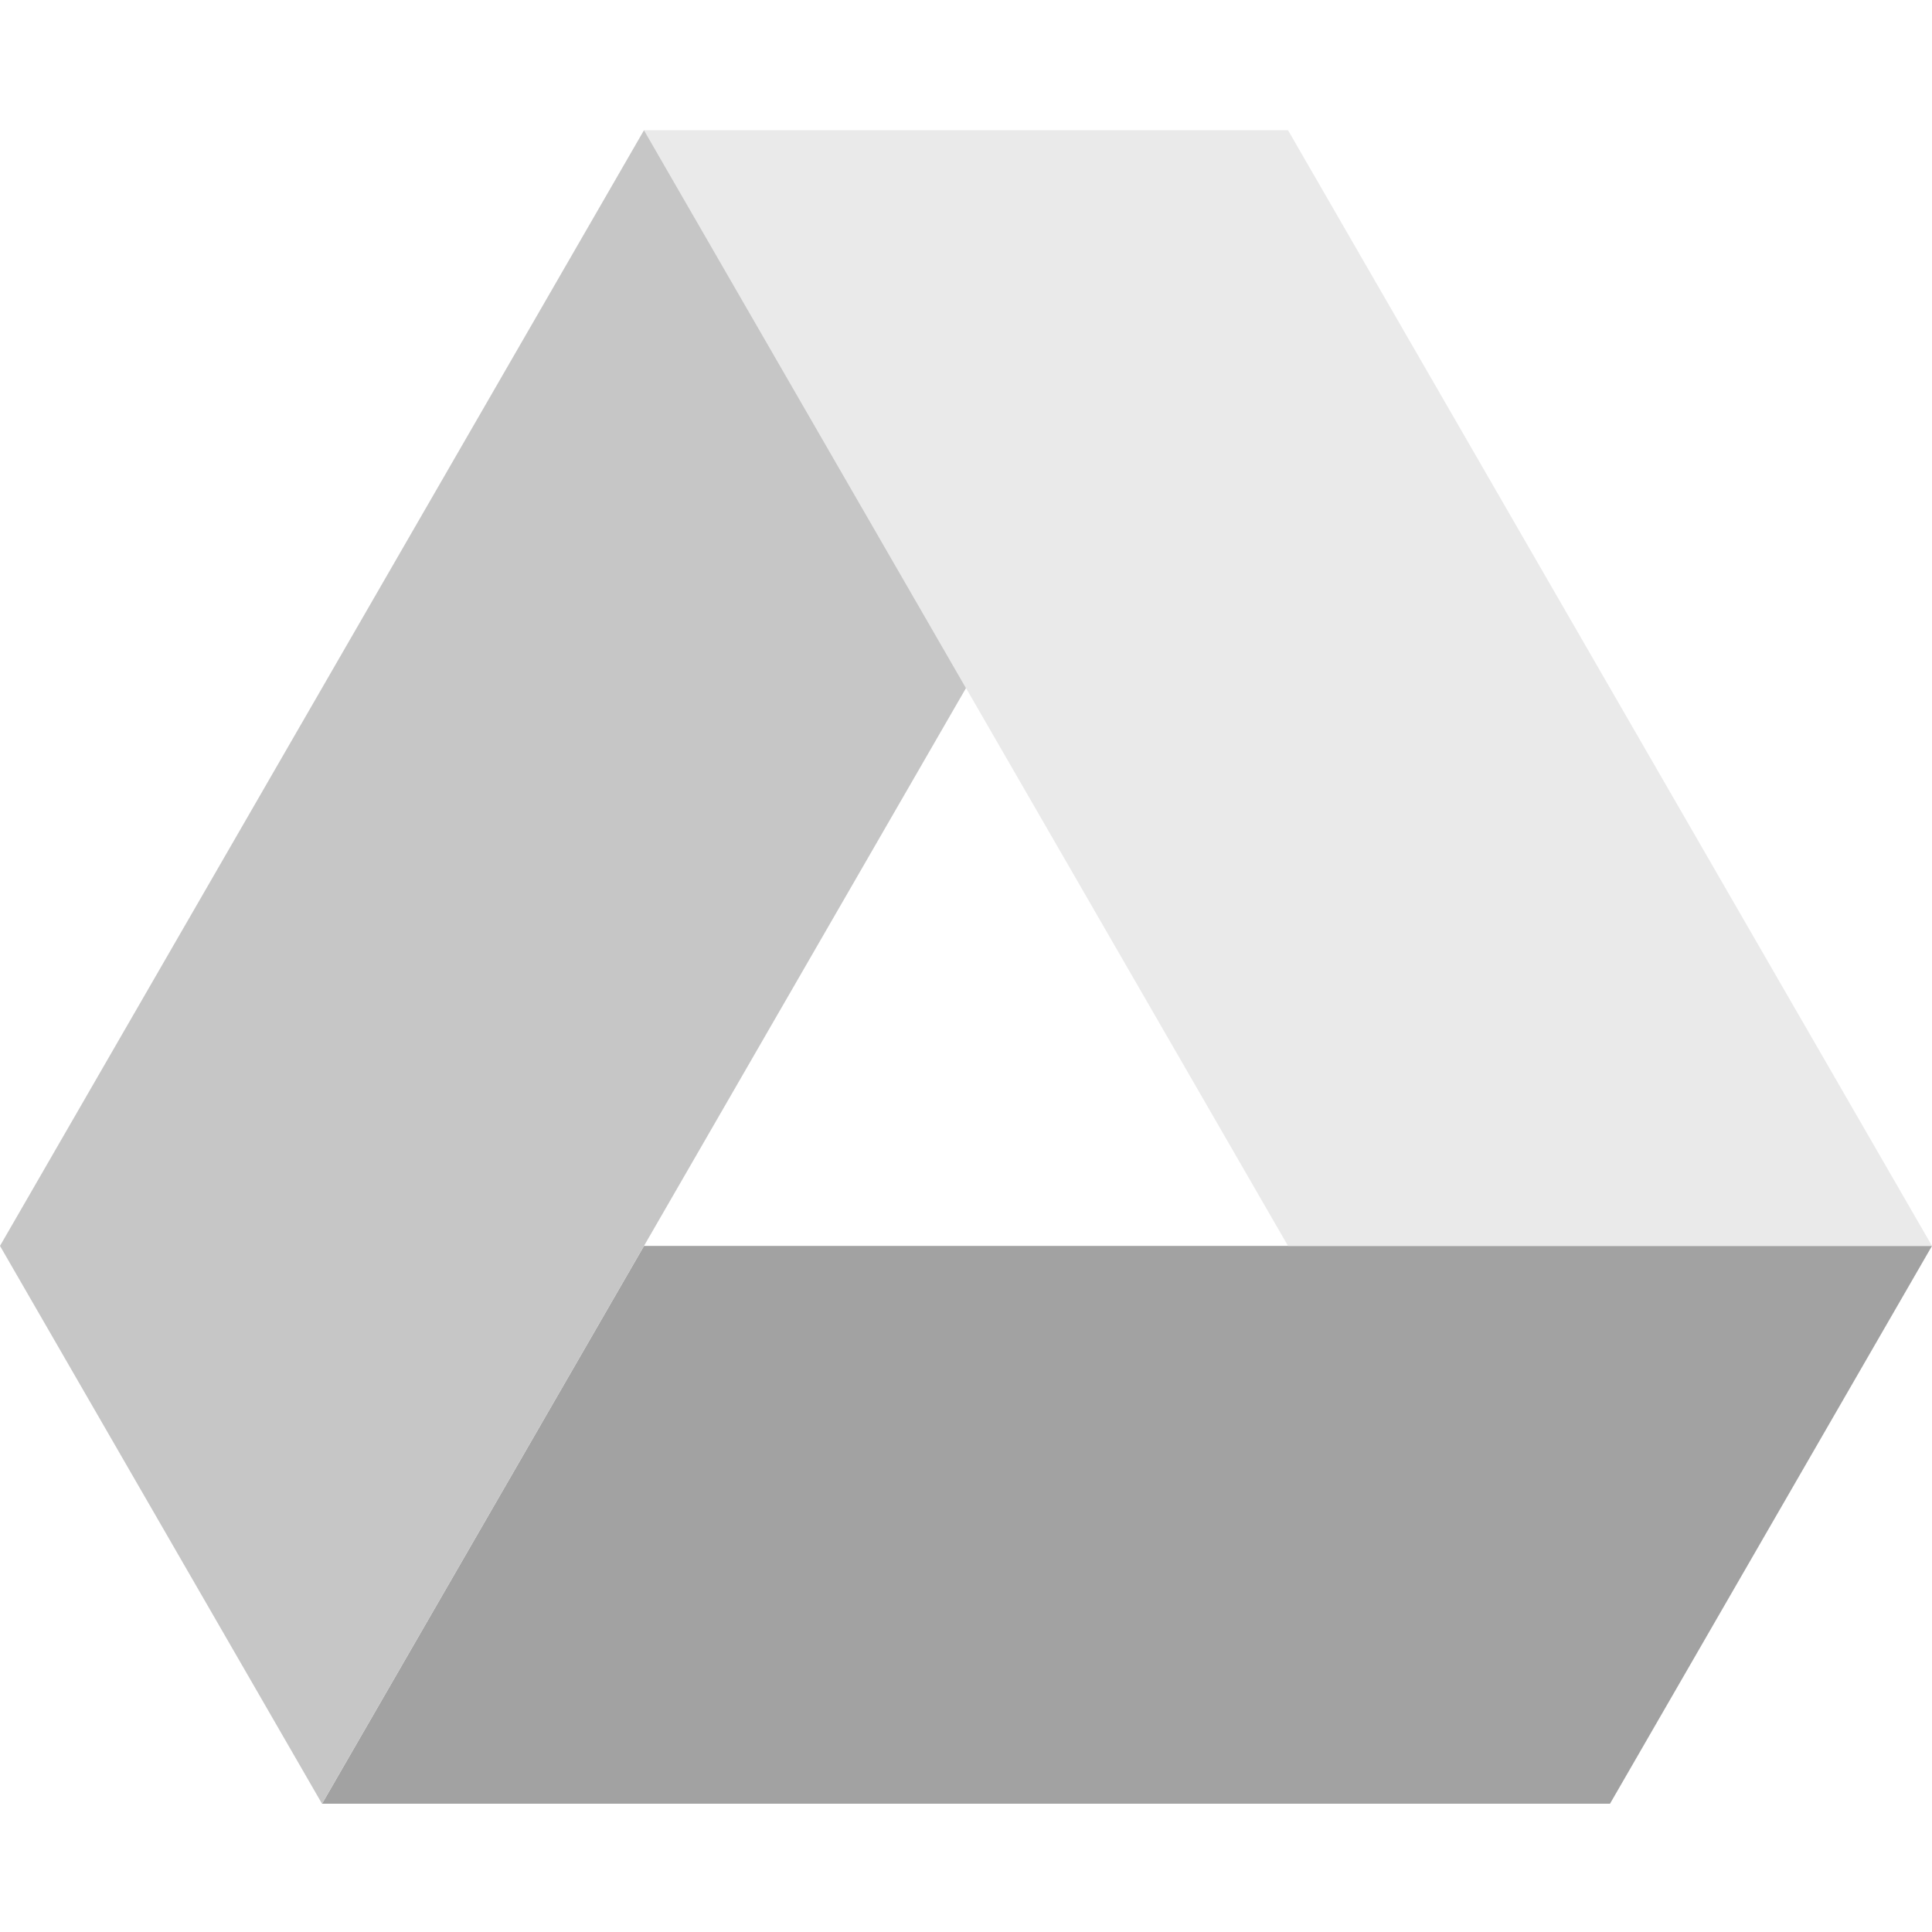
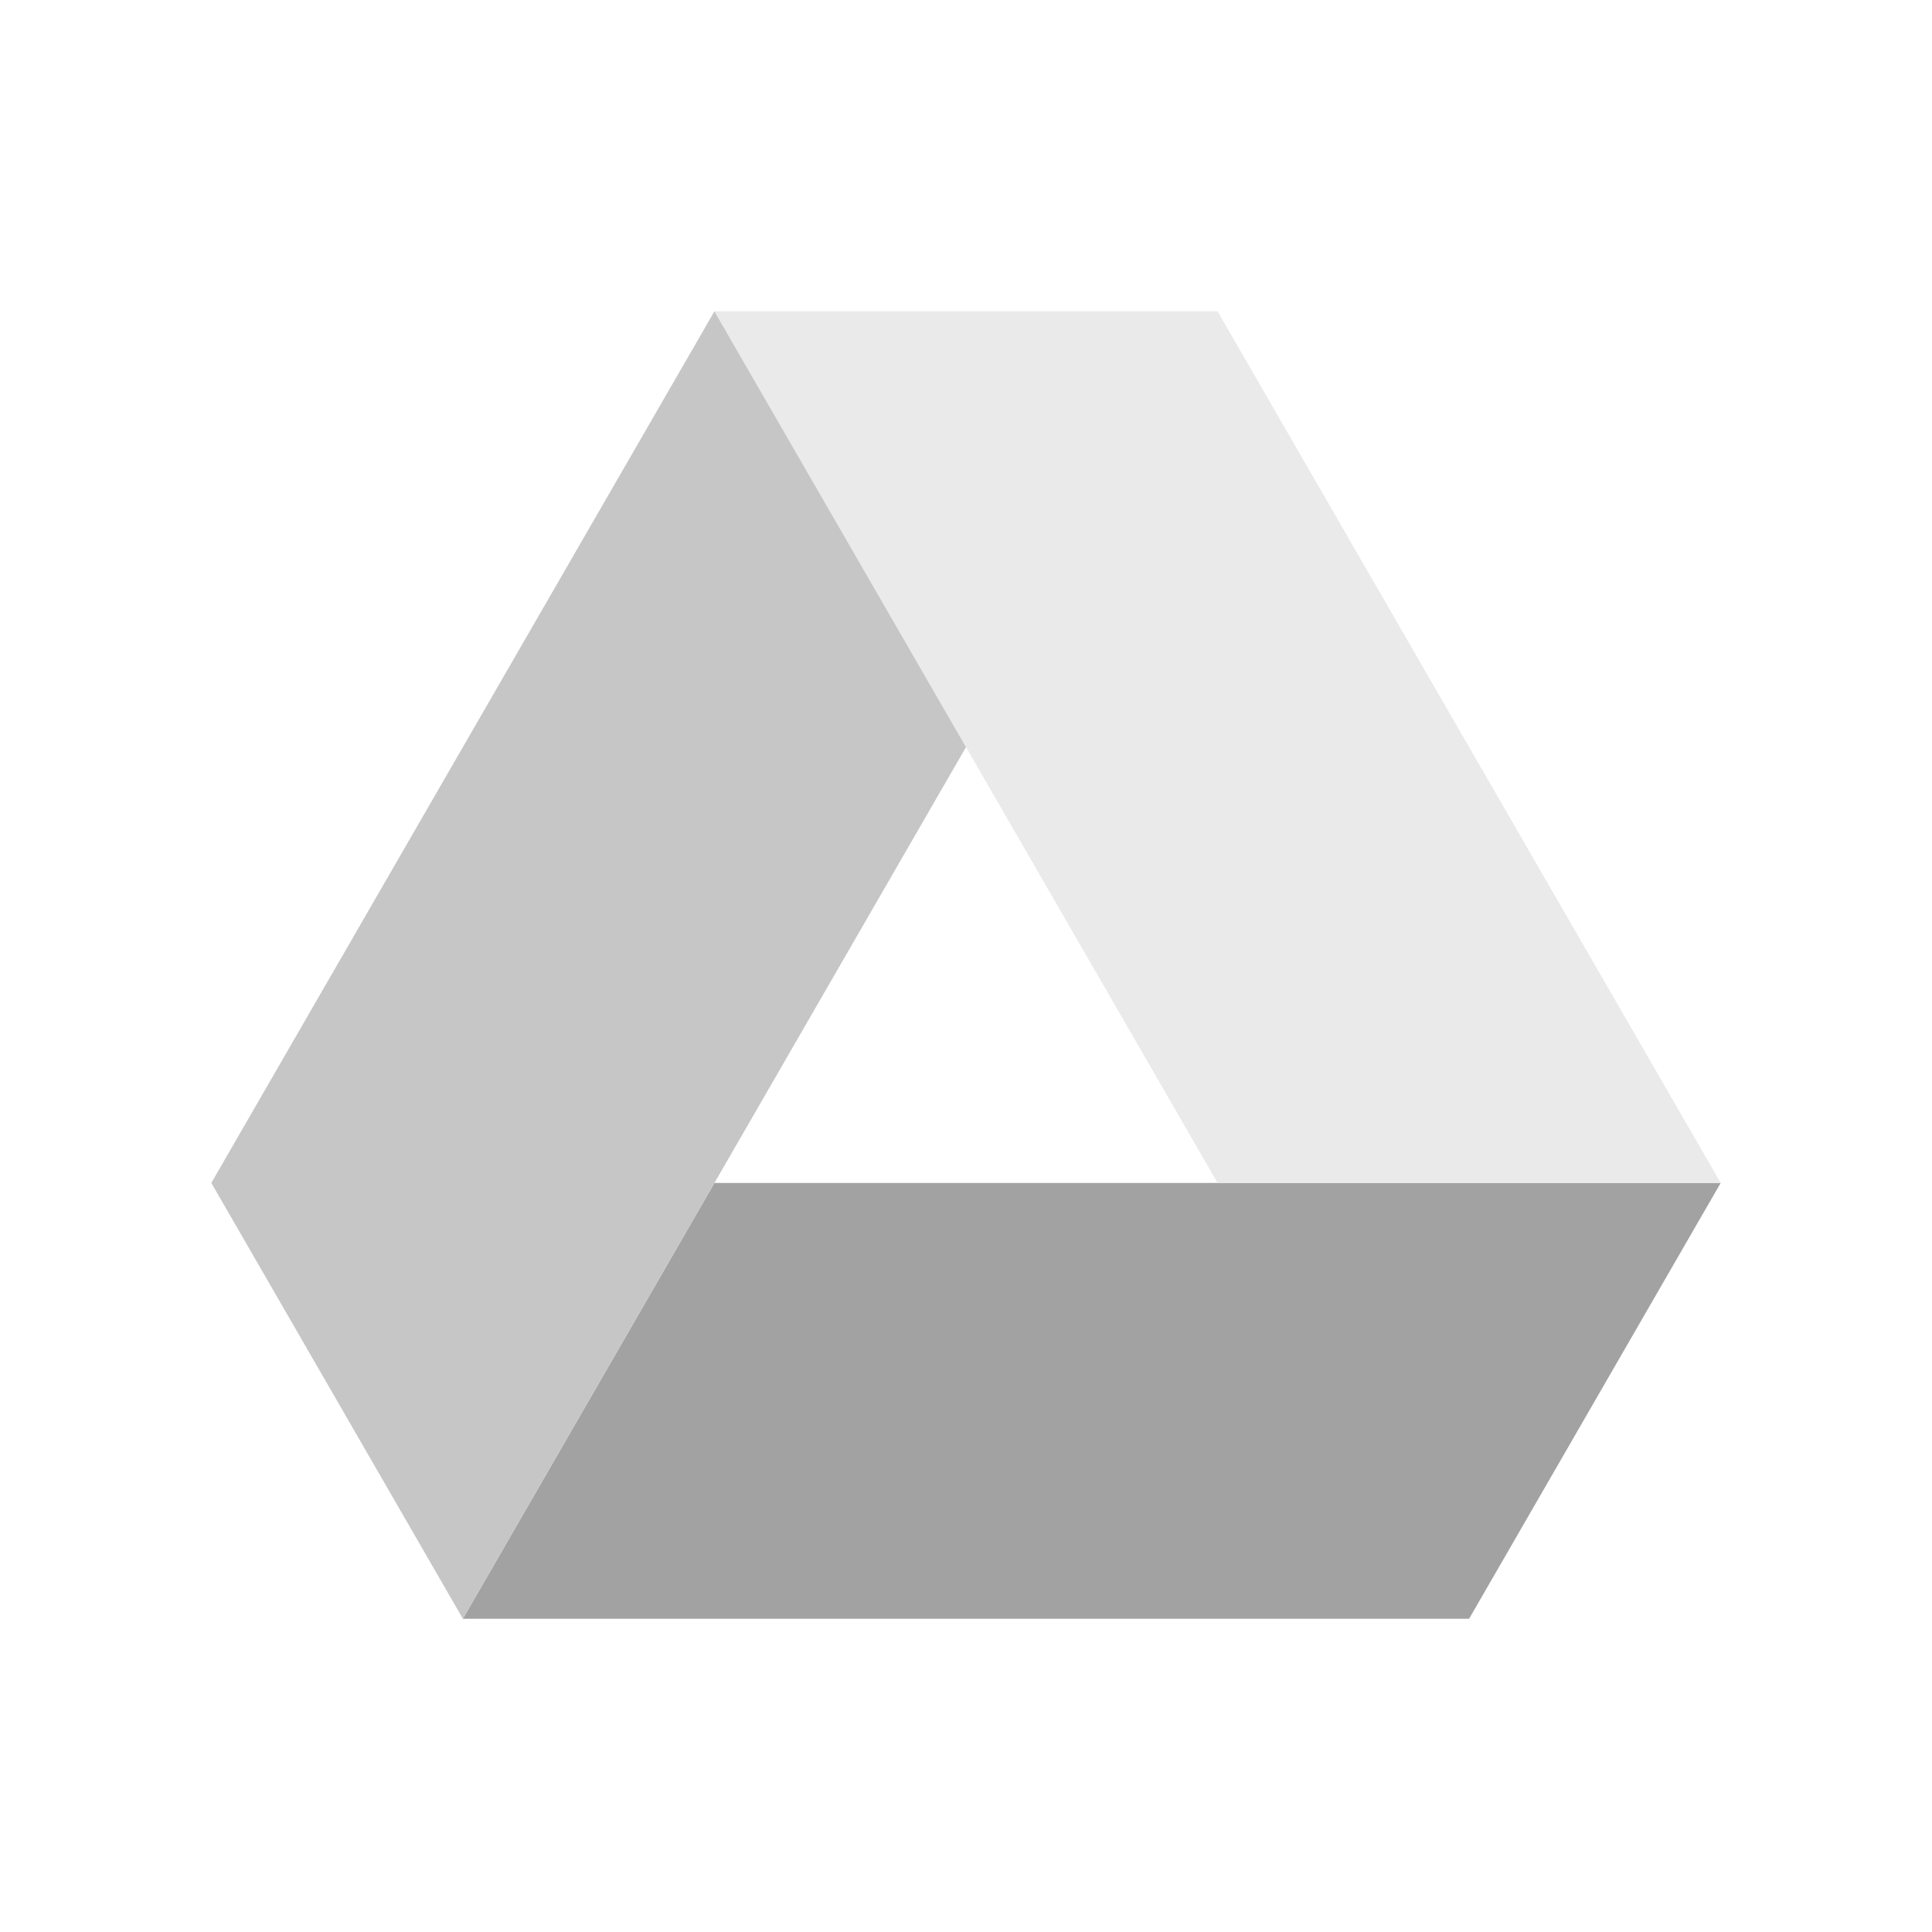
<svg xmlns="http://www.w3.org/2000/svg" xml:space="preserve" width="1024" height="1024" version="1.1" style="clip-rule:evenodd;fill-rule:evenodd;image-rendering:optimizeQuality;shape-rendering:geometricPrecision;text-rendering:geometricPrecision" viewBox="0 0 70865.874 70865.863" id="svg14">
  <defs id="defs4">
    <style type="text/css" id="style2">
    .fil2 {fill:#11A861}
    .fil0 {fill:#3777E3}
    .fil1 {fill:#FFCF63}
   </style>
    <linearGradient gradientUnits="userSpaceOnUse" y2="20" x2="10" x1="10" id="linear-gradient" gradientTransform="matrix(69.20495,0,0,69.20495,-198693.73,32442.42)">
      <stop id="stop4533" stop-color="#DFDBD2" offset="0" />
      <stop id="stop4535" stop-color="#DFDBD2" offset="1" />
    </linearGradient>
    <style id="style2-3" type="text/css">
    .fil2 {fill:#11A861}
    .fil0 {fill:#3777E3}
    .fil1 {fill:#FFCF63}
   </style>
    <linearGradient gradientTransform="matrix(69.20495,0,0,69.20495,-198693.73,32442.42)" id="linear-gradient-5" x1="10" x2="10" y2="20" gradientUnits="userSpaceOnUse">
      <stop offset="0" stop-color="#DFDBD2" id="stop4533-6" />
      <stop offset="1" stop-color="#DFDBD2" id="stop4535-2" />
    </linearGradient>
  </defs>
-   <g id="g958" transform="matrix(1.067387,0,0,1.067389,-2387.719,-2351.945)">
+   <g id="g958" transform="matrix(0.8338961,0,0,0.8338977,5885.549,5849.816)">
    <polygon transform="matrix(0.4986025,0,0,0.4986025,2236.976,6678.278)" class="fil0" points="133156,76894 110963,115341 22194,115341 44385,76894 " id="polygon7-9" style="clip-rule:evenodd;fill:#a2a2a2;fill-opacity:1;fill-rule:evenodd;image-rendering:optimizeQuality;shape-rendering:geometricPrecision;text-rendering:geometricPrecision" />
    <polygon transform="matrix(0.4986025,0,0,0.4986025,2236.976,6678.278)" class="fil1" points="88772,0 44385,0 88772,76894 133156,76894 " id="polygon9-1" style="clip-rule:evenodd;fill:#eaeaea;fill-opacity:1;fill-rule:evenodd;image-rendering:optimizeQuality;shape-rendering:geometricPrecision;text-rendering:geometricPrecision" />
    <polygon transform="matrix(0.4986025,0,0,0.4986025,2236.976,6678.278)" class="fil2" points="66578,38447 44385,0 0,76894 22194,115341 " id="polygon11-2" style="clip-rule:evenodd;fill:#c6c6c6;fill-opacity:1;fill-rule:evenodd;image-rendering:optimizeQuality;shape-rendering:geometricPrecision;text-rendering:geometricPrecision" />
  </g>
</svg>
